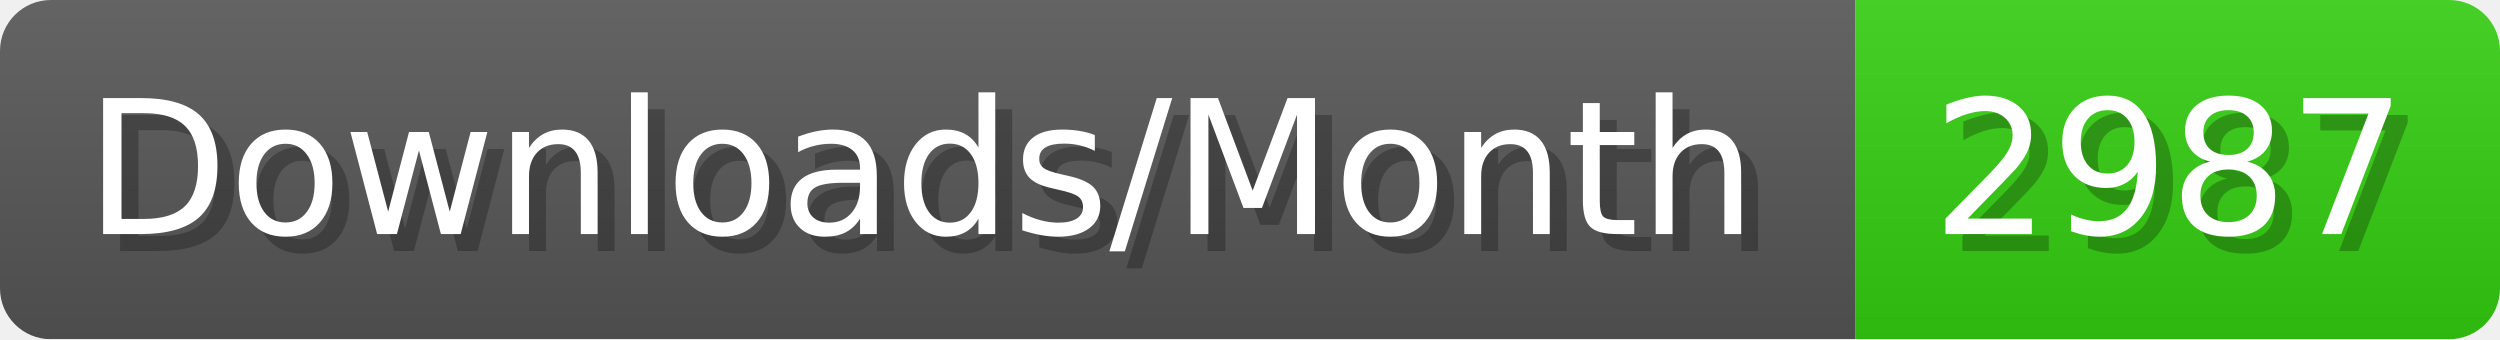
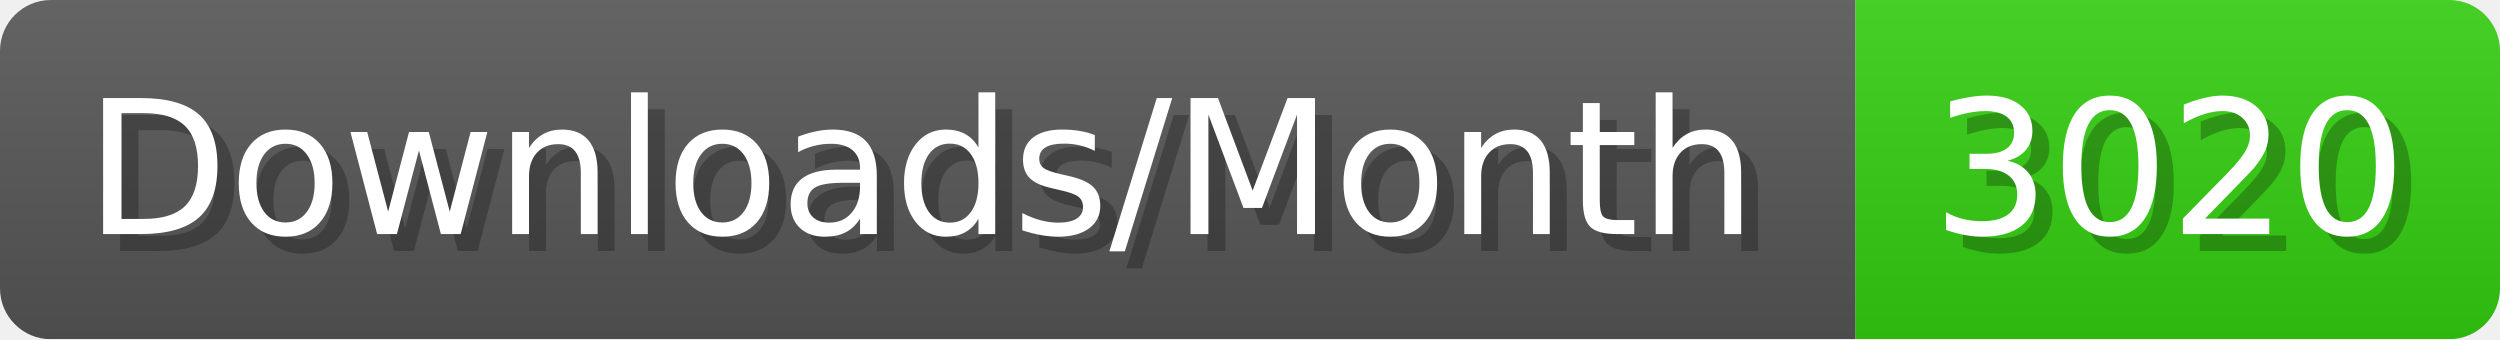
- <svg xmlns="http://www.w3.org/2000/svg" width="147.4" height="20" viewBox="0 0 1474 200" role="img" aria-label="Downloads/Month: 2987">
+ <svg xmlns="http://www.w3.org/2000/svg" width="147.4" height="20" viewBox="0 0 1474 200" role="img" aria-label="Downloads/Month: 3020">
  <linearGradient id="YlXUI" x2="0" y2="100%">
    <stop offset="0" stop-opacity=".1" stop-color="#EEE" />
    <stop offset="1" stop-opacity=".1" />
  </linearGradient>
  <mask id="JHhop">
    <rect width="1474" height="200" rx="30" fill="#FFF" />
  </mask>
  <g mask="url(#JHhop)">
    <rect width="1094" height="200" fill="#555" />
    <rect width="380" height="200" fill="#3C1" x="1094" />
    <rect width="1474" height="200" fill="url(#YlXUI)" />
  </g>
  <g aria-hidden="true" fill="#fff" text-anchor="start" font-family="Verdana,DejaVu Sans,sans-serif" font-size="110">
    <text x="60" y="148" textLength="994" fill="#000" opacity="0.25">Downloads/Month</text>
    <text x="50" y="138" textLength="994">Downloads/Month</text>
-     <text x="1149" y="148" textLength="280" fill="#000" opacity="0.25">2987</text>
-     <text x="1139" y="138" textLength="280">2987</text>
+     <text x="1149" y="148" textLength="280" fill="#000" opacity="0.25">3020</text>
+     <text x="1139" y="138" textLength="280">3020</text>
  </g>
</svg>
